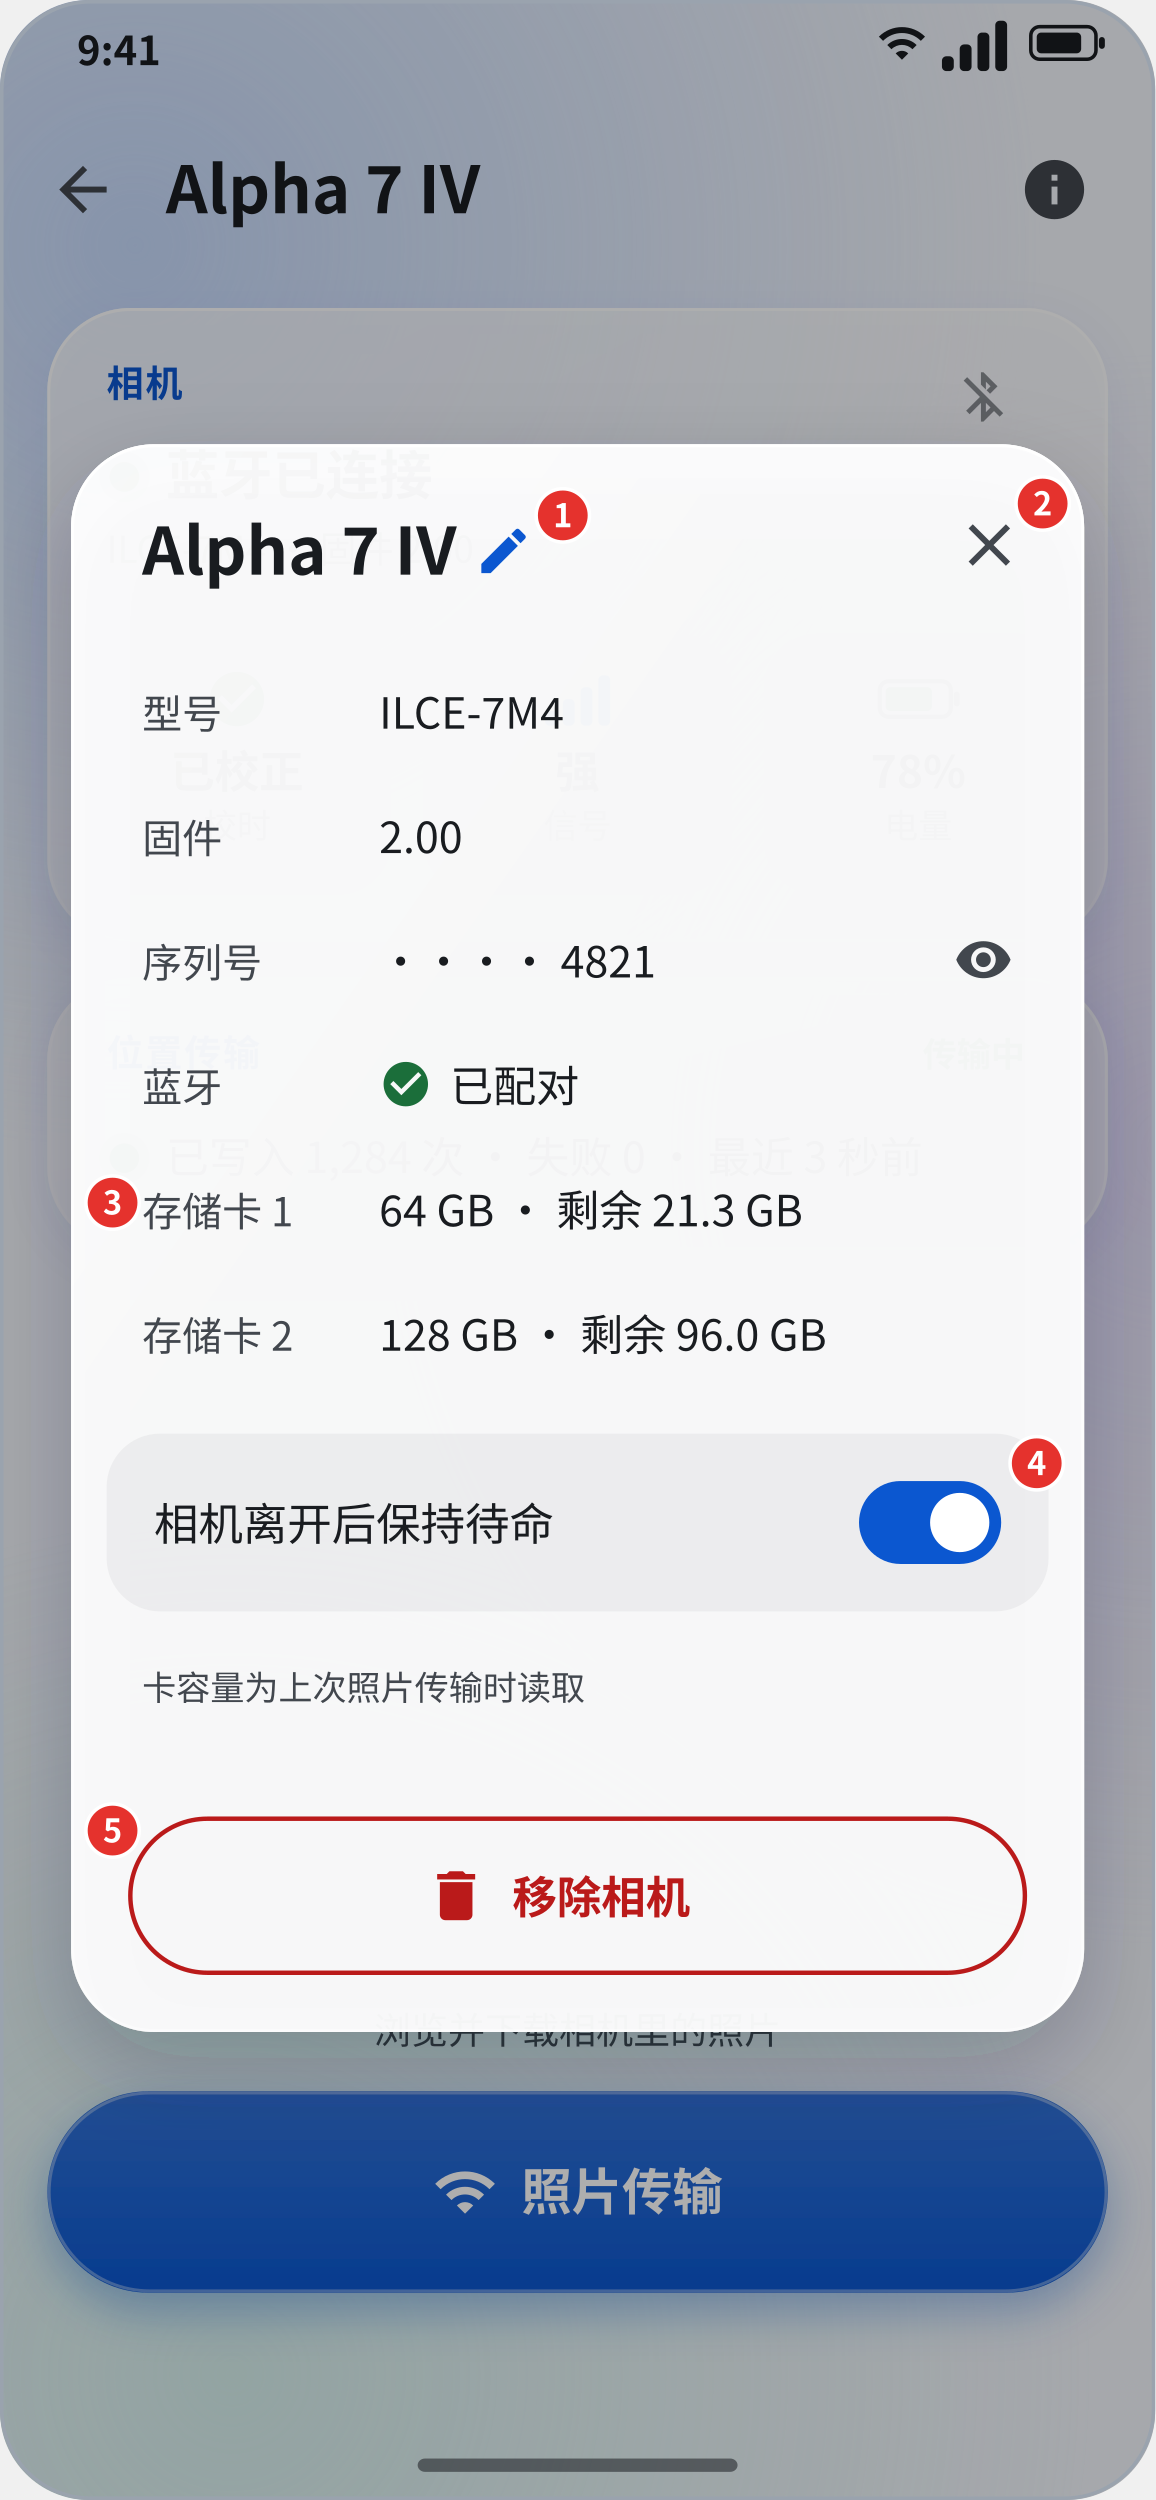
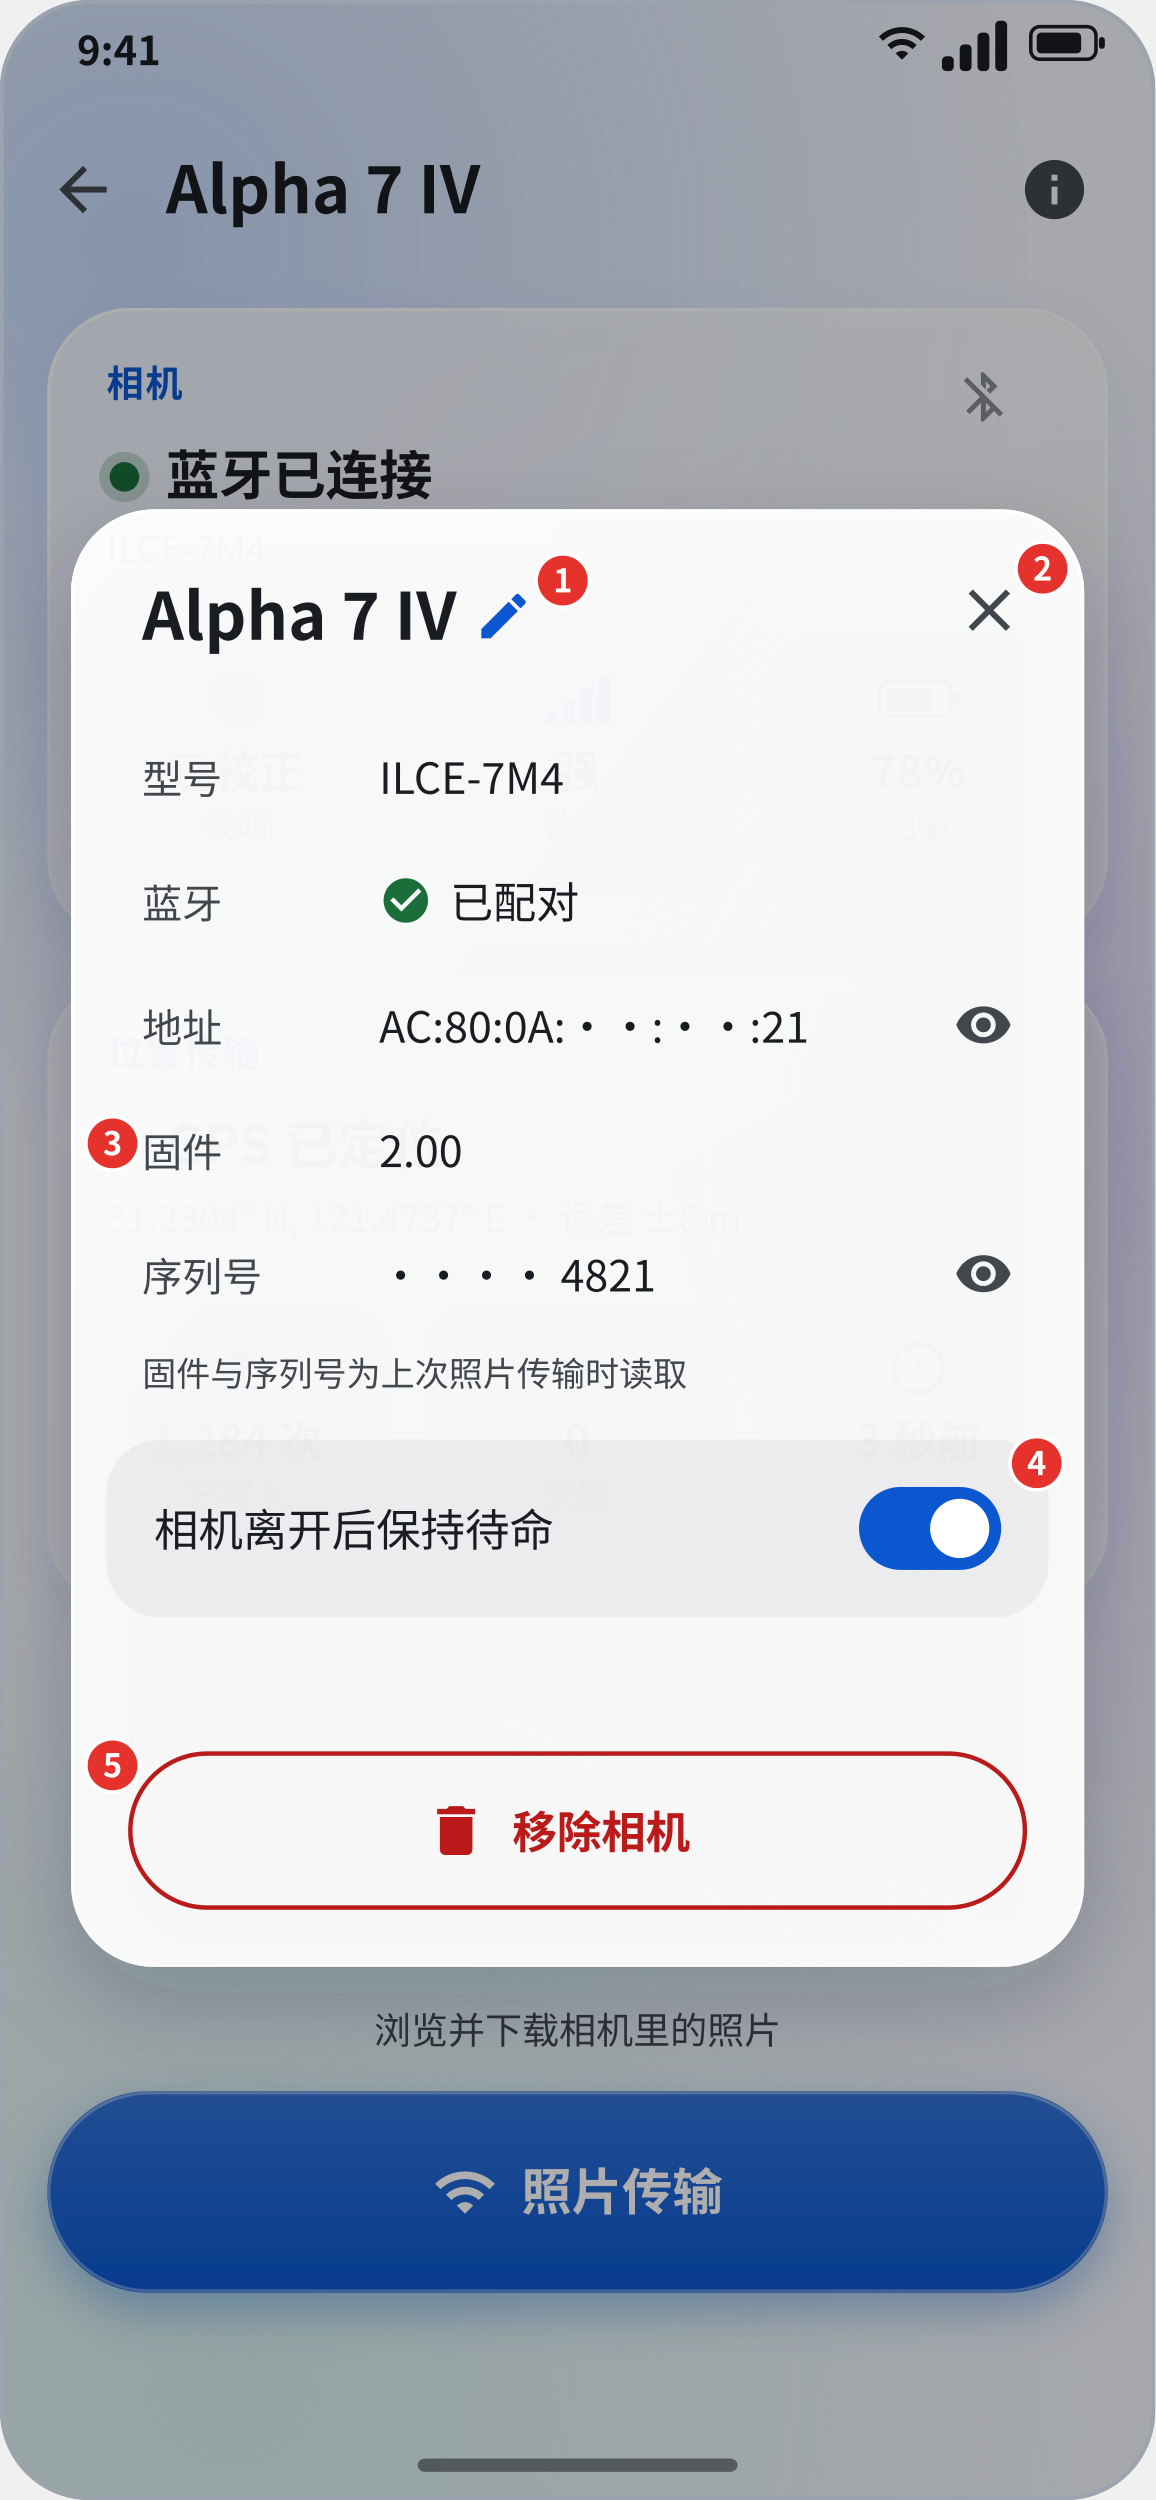
<svg xmlns="http://www.w3.org/2000/svg" width="390.0" height="844.0" viewBox="0 0 390 844" font-family="'Source Han Sans CN','Noto Sans CJK SC','Noto Sans CJK JP',sans-serif">
  <defs>
    <radialGradient id="bl1">
      <stop offset="0" stop-color="#A8C7FA" stop-opacity="1" />
      <stop offset="1" stop-color="#A8C7FA" stop-opacity="0" />
    </radialGradient>
    <radialGradient id="bl2">
      <stop offset="0" stop-color="#CDBDF7" stop-opacity="1" />
      <stop offset="1" stop-color="#CDBDF7" stop-opacity="0" />
    </radialGradient>
    <radialGradient id="bl3">
      <stop offset="0" stop-color="#A6E6D6" stop-opacity="1" />
      <stop offset="1" stop-color="#A6E6D6" stop-opacity="0" />
    </radialGradient>
    <linearGradient id="rim1" x1="0" y1="0" x2="0" y2="1">
      <stop offset="0" stop-color="#fff" stop-opacity="0.95" />
      <stop offset="1" stop-color="#fff" stop-opacity="0.35" />
    </linearGradient>
    <linearGradient id="sheen1" x1="0" y1="0" x2="0.9" y2="1">
      <stop offset="0" stop-color="#fff" stop-opacity="0.3" />
      <stop offset="0.55" stop-color="#fff" stop-opacity="0" />
    </linearGradient>
    <filter id="sh1" x="-30%" y="-30%" width="160%" height="180%">
      <feDropShadow dx="0" dy="4" stdDeviation="8.0" flood-color="#0B57D0" flood-opacity="0.1" />
    </filter>
    <linearGradient id="rim2" x1="0" y1="0" x2="0" y2="1">
      <stop offset="0" stop-color="#fff" stop-opacity="0.95" />
      <stop offset="1" stop-color="#fff" stop-opacity="0.4" />
    </linearGradient>
    <linearGradient id="sheen2" x1="0" y1="0" x2="0.9" y2="1">
      <stop offset="0" stop-color="#fff" stop-opacity="0.22" />
      <stop offset="0.55" stop-color="#fff" stop-opacity="0" />
    </linearGradient>
    <filter id="sh2" x="-30%" y="-30%" width="160%" height="180%">
      <feDropShadow dx="0" dy="6" stdDeviation="10.0" flood-color="#0A1F44" flood-opacity="0.18" />
    </filter>
    <linearGradient id="rim3" x1="0" y1="0" x2="0" y2="1">
      <stop offset="0" stop-color="#fff" stop-opacity="1.0" />
      <stop offset="1" stop-color="#fff" stop-opacity="0.45" />
    </linearGradient>
    <linearGradient id="sheen3" x1="0" y1="0" x2="0.9" y2="1">
      <stop offset="0" stop-color="#fff" stop-opacity="0.18" />
      <stop offset="0.55" stop-color="#fff" stop-opacity="0" />
    </linearGradient>
    <filter id="sh3" x="-30%" y="-30%" width="160%" height="180%">
      <feDropShadow dx="0" dy="12" stdDeviation="16.0" flood-color="#0A1F44" flood-opacity="0.24" />
    </filter>
    <linearGradient id="rimv" x1="0" y1="0" x2="0" y2="1">
      <stop offset="0" stop-color="#fff" stop-opacity="0.26" />
      <stop offset="1" stop-color="#fff" stop-opacity="0.08" />
    </linearGradient>
    <linearGradient id="sheenv" x1="0" y1="0" x2="0.9" y2="1">
      <stop offset="0" stop-color="#fff" stop-opacity="0.05" />
      <stop offset="0.55" stop-color="#fff" stop-opacity="0" />
    </linearGradient>
    <filter id="shv" x="-30%" y="-30%" width="160%" height="180%">
      <feDropShadow dx="0" dy="4" stdDeviation="8.0" flood-color="#000000" flood-opacity="0.4" />
    </filter>
    <linearGradient id="pbtn" x1="0" y1="0" x2="0" y2="1">
      <stop offset="0" stop-color="#3272D8" />
      <stop offset="1" stop-color="#0B57D0" />
    </linearGradient>
    <filter id="pglow" x="-30%" y="-40%" width="160%" height="220%">
      <feDropShadow dx="0" dy="6" stdDeviation="8" flood-color="#0B57D0" flood-opacity="0.34" />
    </filter>
    <linearGradient id="vtop" x1="0" y1="0" x2="0" y2="1">
      <stop offset="0" stop-color="#000" stop-opacity="0.72" />
      <stop offset="1" stop-color="#000" stop-opacity="0" />
    </linearGradient>
    <linearGradient id="vbot" x1="0" y1="1" x2="0" y2="0">
      <stop offset="0" stop-color="#000" stop-opacity="0.8" />
      <stop offset="1" stop-color="#000" stop-opacity="0" />
    </linearGradient>
    <filter id="blur6">
      <feGaussianBlur stdDeviation="6" />
    </filter>
    <filter id="blur3">
      <feGaussianBlur stdDeviation="3" />
    </filter>
  </defs>
  <clipPath id="pc">
    <rect width="390" height="844" rx="30" />
  </clipPath>
  <g clip-path="url(#pc)">
    <rect x="0" y="0" width="390" height="844" rx="0" fill="#F3F6FC" />
    <circle cx="47" cy="84" r="304" fill="url(#bl1)" opacity="0.6" />
    <circle cx="398" cy="388" r="273" fill="url(#bl2)" opacity="0.42" />
    <circle cx="78" cy="802" r="292" fill="url(#bl3)" opacity="0.36" />
    <text x="26" y="22" font-size="13.5" font-weight="600" fill="#191C20" text-anchor="start">9:41</text>
    <g opacity="1">
      <rect x="318" y="19" width="4" height="5" rx="1.5" fill="#191C20" />
      <rect x="324" y="15" width="4" height="9" rx="1.5" fill="#191C20" />
      <rect x="330" y="11" width="4" height="13" rx="1.5" fill="#191C20" />
      <rect x="336" y="7" width="4" height="17" rx="1.5" fill="#191C20" />
    </g>
    <path d="M1 9l2 2c4.97-4.97 13.03-4.97 18 0l2-2C16.93 2.93 7.08 2.93 1 9zm8 8l3 3 3-3c-1.65-1.66-4.34-1.66-6 0zm-4-4l2 2c2.76-2.76 7.24-2.76 10 0l2-2C15.14 9.14 8.87 9.14 5 13z" transform="translate(296,6) scale(0.7083)" fill="#191C20" />
    <rect x="348" y="9" width="22" height="11" rx="3" fill="none" stroke="#191C20" stroke-width="1.2" />
    <rect x="350" y="11" width="15" height="7" rx="1.5" fill="#191C20" />
    <rect x="371" y="12.5" width="2" height="4" rx="1" fill="#191C20" />
    <path d="M20 11H7.83l5.59-5.59L12 4l-8 8 8 8 1.41-1.41L7.83 13H20v-2z" transform="translate(16,52) scale(1)" fill="#42474E" />
    <text x="56" y="72" font-size="22" font-weight="600" fill="#191C20" text-anchor="start">Alpha 7 IV</text>
    <path d="M12 2C6.48 2 2 6.48 2 12s4.48 10 10 10 10-4.48 10-10S17.52 2 12 2zm1 15h-2v-6h2v6zm0-8h-2V7h2v2z" transform="translate(344,52) scale(1)" fill="#42474E" />
    <rect x="16" y="104" width="358" height="214" rx="28" fill="#FFFFFF" fill-opacity="0.58" filter="url(#sh1)" />
    <rect x="16" y="104" width="358" height="214" rx="28" fill="url(#sheen1)" />
    <rect x="16.5" y="104.5" width="357" height="213" rx="27.5" fill="none" stroke="url(#rim1)" stroke-width="1" />
    <text x="36" y="134" font-size="12.5" font-weight="600" fill="#0B57D0" text-anchor="start" letter-spacing="0.6">相机</text>
    <circle cx="42" cy="161" r="8.5" fill="#1B6E3A" opacity="0.22" />
    <circle cx="42" cy="161" r="5" fill="#1B6E3A" />
    <text x="56" y="167" font-size="18" font-weight="600" fill="#191C20" text-anchor="start">蓝牙已连接</text>
-     <text x="36" y="190" font-size="12.5" font-weight="400" fill="#42474E" text-anchor="start">ILCE-7M4 · 固件 2.00</text>
+     <text x="36" y="190" font-size="12.5" font-weight="400" fill="#42474E" text-anchor="start">ILCE-7M4</text>
    <path d="M13 5.83l1.88 1.88-1.6 1.6 1.41 1.41 3.02-3.02L12 2h-1v5.03l2 2v-3.2zM5.41 4L4 5.41 10.59 12 5 17.59 6.41 19 11 14.41V22h1l4.29-4.29 2.3 2.29L20 18.59 5.41 4zM13 18.17v-3.76l1.88 1.88L13 18.17z" transform="translate(322,124) scale(0.8333)" fill="#42474E" opacity="0.62" />
    <rect x="28" y="214" width="104" height="88" rx="18" fill="#191C20" opacity="0.05" />
    <path d="M12 2C6.48 2 2 6.48 2 12s4.48 10 10 10 10-4.48 10-10S17.52 2 12 2zm-2 15l-5-5 1.41-1.41L10 14.17l7.59-7.59L19 8l-9 9z" transform="translate(69.0,225) scale(0.9167)" fill="#1B6E3A" />
    <text x="80.0" y="266" font-size="15" font-weight="600" fill="#191C20" text-anchor="middle">已校正</text>
    <text x="80.0" y="283" font-size="11.5" font-weight="400" fill="#42474E" text-anchor="middle">校时</text>
    <rect x="143" y="214" width="104" height="88" rx="18" fill="#191C20" opacity="0.05" />
    <g opacity="1">
      <rect x="184.0" y="240" width="4" height="5" rx="1.5" fill="#0B57D0" />
      <rect x="190.0" y="236" width="4" height="9" rx="1.5" fill="#0B57D0" />
      <rect x="196.0" y="232" width="4" height="13" rx="1.5" fill="#0B57D0" />
      <rect x="202.0" y="228" width="4" height="17" rx="1.5" fill="#0B57D0" />
    </g>
    <text x="195.0" y="266" font-size="15" font-weight="600" fill="#191C20" text-anchor="middle">强</text>
    <text x="195.0" y="283" font-size="11.5" font-weight="400" fill="#42474E" text-anchor="middle">信号</text>
    <rect x="258" y="214" width="104" height="88" rx="18" fill="#191C20" opacity="0.05" />
    <g opacity="1">
      <rect x="297.0" y="230" width="24" height="12" rx="3" fill="none" stroke="#42474E" stroke-width="1.4" />
      <rect x="322.0" y="233.5" width="2" height="5" rx="1" fill="#42474E" />
      <rect x="299.0" y="232" width="15.6" height="8" rx="1.5" fill="#1B6E3A" />
    </g>
    <text x="310.0" y="266" font-size="15" font-weight="600" fill="#191C20" text-anchor="middle">78%</text>
    <text x="310.0" y="283" font-size="11.5" font-weight="400" fill="#42474E" text-anchor="middle">电量</text>
-     <rect x="16" y="330" width="358" height="92" rx="28" fill="#FFFFFF" fill-opacity="0.58" filter="url(#sh1)" />
-     <rect x="16" y="330" width="358" height="92" rx="28" fill="url(#sheen1)" />
-     <rect x="16.5" y="330.5" width="357" height="91" rx="27.5" fill="none" stroke="url(#rim1)" stroke-width="1" />
+     <rect x="16" y="330" width="358" height="214" rx="28" fill="#FFFFFF" fill-opacity="0.58" filter="url(#sh1)" />
+     <rect x="16" y="330" width="358" height="214" rx="28" fill="url(#sheen1)" />
+     <rect x="16.5" y="330.5" width="357" height="213" rx="27.5" fill="none" stroke="url(#rim1)" stroke-width="1" />
    <text x="36" y="360" font-size="12.5" font-weight="600" fill="#0B57D0" text-anchor="start" letter-spacing="0.6">位置传输</text>
-     <rect x="303.5" y="346" width="50.5" height="20" rx="4" fill="#191C20" opacity="0.08" />
-     <text x="311.5" y="360.14" font-size="11.5" font-weight="600" fill="#1B6E3A" text-anchor="start">传输中</text>
-     <circle cx="42" cy="391" r="8.5" fill="#1B6E3A" opacity="0.22" />
-     <circle cx="42" cy="391" r="5" fill="#1B6E3A" />
-     <text x="56" y="396" font-size="14.5" font-weight="500" fill="#191C20" text-anchor="start">已写入 1,284 次 · 失败 0 · 最近 3 秒前</text>
+     <circle cx="42" cy="387" r="8.5" fill="#1B6E3A" opacity="0.22" />
+     <circle cx="42" cy="387" r="5" fill="#1B6E3A" />
+     <text x="56" y="393" font-size="18" font-weight="600" fill="#191C20" text-anchor="start">GPS 已定位</text>
+     <text x="36" y="416" font-size="12.5" font-weight="400" fill="#42474E" text-anchor="start">31.2304° N, 121.4737° E · 误差 ±6 m</text>
+     <rect x="28" y="440" width="104" height="88" rx="18" fill="#191C20" opacity="0.05" />
+     <path d="M5 20h14v-2H5v2zm0-10h4v6h6v-6h4l-7-7-7 7z" transform="translate(69.0,451) scale(0.9167)" fill="#0B57D0" />
+     <text x="80.0" y="492" font-size="15" font-weight="600" fill="#191C20" text-anchor="middle">1,284 次</text>
+     <text x="80.0" y="509" font-size="11.5" font-weight="400" fill="#42474E" text-anchor="middle">已写入</text>
+     <rect x="143" y="440" width="104" height="88" rx="18" fill="#191C20" opacity="0.05" />
+     <path d="M12 2C6.48 2 2 6.48 2 12s4.48 10 10 10 10-4.48 10-10S17.52 2 12 2zm1 15h-2v-2h2v2zm0-4h-2V7h2v6z" transform="translate(184.0,451) scale(0.9167)" fill="#42474E" opacity="0.55" />
+     <text x="195.0" y="492" font-size="15" font-weight="600" fill="#191C20" text-anchor="middle">0</text>
+     <text x="195.0" y="509" font-size="11.5" font-weight="400" fill="#42474E" text-anchor="middle">失败</text>
+     <rect x="258" y="440" width="104" height="88" rx="18" fill="#191C20" opacity="0.05" />
+     <path d="M11.99 2C6.47 2 2 6.48 2 12s4.47 10 9.99 10C17.52 22 22 17.52 22 12S17.52 2 11.99 2zM12 20c-4.42 0-8-3.58-8-8s3.58-8 8-8 8 3.58 8 8-3.58 8-8 8zm.5-13H11v6l5.25 3.15.75-1.23-4.5-2.67z" transform="translate(299.0,451) scale(0.9167)" fill="#1B6E3A" />
+     <text x="310.0" y="492" font-size="15" font-weight="600" fill="#191C20" text-anchor="middle">3 秒前</text>
+     <text x="310.0" y="509" font-size="11.5" font-weight="400" fill="#42474E" text-anchor="middle">最近</text>
    <text x="195" y="690" font-size="12.5" font-weight="400" fill="#42474E" text-anchor="middle">浏览并下载相机里的照片</text>
    <rect x="16" y="706" width="358" height="68" rx="34.0" fill="url(#pbtn)" filter="url(#pglow)" />
    <rect x="16.6" y="706.6" width="356.8" height="66.8" rx="34.0" fill="none" stroke="#fff" stroke-opacity="0.35" stroke-width="1" />
    <path d="M1 9l2 2c4.97-4.97 13.03-4.97 18 0l2-2C16.93 2.93 7.08 2.93 1 9zm8 8l3 3 3-3c-1.65-1.66-4.34-1.66-6 0zm-4-4l2 2c2.76-2.76 7.24-2.76 10 0l2-2C15.14 9.14 8.87 9.14 5 13z" transform="translate(146.0,729.0) scale(0.9167)" fill="#FFFFFF" />
    <text x="176.0" y="746.12" font-size="17" font-weight="600" fill="#FFFFFF" text-anchor="start">照片传输</text>
    <rect x="0" y="0" width="390" height="844" rx="0" fill="#000000" opacity="0.32" />
-     <rect x="24" y="150" width="342" height="536" rx="28" fill="#F3F6FC" fill-opacity="0.72" />
-     <rect x="24" y="150" width="342" height="536" rx="28" fill="#FFFFFF" fill-opacity="0.86" filter="url(#sh3)" />
-     <rect x="24" y="150" width="342" height="536" rx="28" fill="url(#sheen3)" />
-     <rect x="24.5" y="150.5" width="341" height="535" rx="27.5" fill="none" stroke="url(#rim3)" stroke-width="1" />
-     <text x="48" y="194" font-size="22" font-weight="600" fill="#191C20" text-anchor="start">Alpha 7 IV</text>
-     <path d="M3 17.25V21h3.75L17.81 9.94l-3.75-3.75L3 17.25zM20.71 7.04c.39-.39.39-1.02 0-1.41l-2.34-2.34c-.39-.39-1.02-.39-1.41 0l-1.83 1.83 3.75 3.75 1.83-1.83z" transform="translate(160,176) scale(0.8333)" fill="#0B57D0" />
-     <path d="M19 6.41L17.59 5 12 10.59 6.41 5 5 6.41 10.59 12 5 17.59 6.41 19 12 13.41 17.59 19 19 17.59 13.41 12z" transform="translate(322,172) scale(1)" fill="#42474E" />
-     <text x="48" y="246" font-size="13.5" font-weight="400" fill="#42474E" text-anchor="start">型号</text>
-     <text x="128" y="246" font-size="14.5" font-weight="500" fill="#191C20" text-anchor="start">ILCE-7M4</text>
-     <text x="48" y="288" font-size="13.5" font-weight="400" fill="#42474E" text-anchor="start">固件</text>
-     <text x="128" y="288" font-size="14.5" font-weight="500" fill="#191C20" text-anchor="start">2.00</text>
-     <text x="48" y="330" font-size="13.5" font-weight="400" fill="#42474E" text-anchor="start">序列号</text>
-     <text x="128" y="330" font-size="14.5" font-weight="500" fill="#191C20" text-anchor="start">•••• 4821</text>
-     <path d="M12 4.5C7 4.5 2.73 7.61 1 12c1.73 4.39 6 7.5 11 7.5s9.27-3.11 11-7.5c-1.73-4.39-6-7.5-11-7.5zM12 17c-2.76 0-5-2.24-5-5s2.24-5 5-5 5 2.24 5 5-2.24 5-5 5zm0-8c-1.66 0-3 1.34-3 3s1.34 3 3 3 3-1.34 3-3-1.34-3-3-3z" transform="translate(322,314) scale(0.8333)" fill="#42474E" />
-     <text x="48" y="372" font-size="13.5" font-weight="400" fill="#42474E" text-anchor="start">蓝牙</text>
-     <path d="M12 2C6.48 2 2 6.48 2 12s4.48 10 10 10 10-4.48 10-10S17.52 2 12 2zm-2 15l-5-5 1.41-1.41L10 14.17l7.59-7.59L19 8l-9 9z" transform="translate(128,357) scale(0.75)" fill="#1B6E3A" />
-     <text x="152" y="372" font-size="14.5" font-weight="500" fill="#191C20" text-anchor="start">已配对</text>
-     <text x="48" y="414" font-size="13.5" font-weight="400" fill="#42474E" text-anchor="start">存储卡 1</text>
-     <text x="128" y="414" font-size="14.5" font-weight="500" fill="#191C20" text-anchor="start">64 GB · 剩余 21.3 GB</text>
-     <text x="48" y="456" font-size="13.5" font-weight="400" fill="#42474E" text-anchor="start">存储卡 2</text>
-     <text x="128" y="456" font-size="14.5" font-weight="500" fill="#191C20" text-anchor="start">128 GB · 剩余 96.0 GB</text>
-     <rect x="36" y="484" width="318" height="60" rx="18" fill="#191C20" opacity="0.05" />
-     <text x="52" y="520" font-size="15" font-weight="500" fill="#191C20" text-anchor="start">相机离开后保持待命</text>
-     <rect x="290" y="500" width="48" height="28" rx="14.0" fill="#0B57D0" />
-     <circle cx="324.0" cy="514.0" r="10.0" fill="#FFFFFF" />
-     <text x="48" y="574" font-size="11.5" font-weight="400" fill="#42474E" text-anchor="start">卡容量为上次照片传输时读取</text>
-     <rect x="44" y="614" width="302" height="52" rx="26" fill="none" stroke="#BA1A1A" stroke-width="1.5" />
-     <path d="M6 19c0 1.1.9 2 2 2h8c1.1 0 2-.9 2-2V7H6v12zM19 4h-3.5l-1-1h-5l-1 1H5v2h14V4z" transform="translate(143.0,629) scale(0.9167)" fill="#BA1A1A" />
-     <text x="173.0" y="646" font-size="15" font-weight="600" fill="#BA1A1A" text-anchor="start">移除相机</text>
-     <circle cx="190" cy="174" r="9" fill="#E5322D" stroke="#fff" stroke-width="1.2" />
-     <text x="190" y="178" font-size="11" font-weight="700" fill="#fff" text-anchor="middle">1</text>
-     <circle cx="352" cy="170" r="9" fill="#E5322D" stroke="#fff" stroke-width="1.2" />
-     <text x="352" y="174" font-size="11" font-weight="700" fill="#fff" text-anchor="middle">2</text>
-     <circle cx="38" cy="406" r="9" fill="#E5322D" stroke="#fff" stroke-width="1.2" />
-     <text x="38" y="410" font-size="11" font-weight="700" fill="#fff" text-anchor="middle">3</text>
+     <rect x="24" y="172" width="342" height="492" rx="28" fill="#F3F6FC" fill-opacity="0.72" />
+     <rect x="24" y="172" width="342" height="492" rx="28" fill="#FFFFFF" fill-opacity="0.86" filter="url(#sh3)" />
+     <rect x="24" y="172" width="342" height="492" rx="28" fill="url(#sheen3)" />
+     <rect x="24.5" y="172.5" width="341" height="491" rx="27.5" fill="none" stroke="url(#rim3)" stroke-width="1" />
+     <text x="48" y="216" font-size="22" font-weight="600" fill="#191C20" text-anchor="start">Alpha 7 IV</text>
+     <path d="M3 17.25V21h3.75L17.81 9.94l-3.75-3.75L3 17.25zM20.71 7.04c.39-.39.39-1.02 0-1.41l-2.34-2.34c-.39-.39-1.02-.39-1.41 0l-1.83 1.83 3.75 3.75 1.83-1.83z" transform="translate(160,198) scale(0.8333)" fill="#0B57D0" />
+     <path d="M19 6.41L17.59 5 12 10.59 6.41 5 5 6.41 10.59 12 5 17.59 6.41 19 12 13.41 17.59 19 19 17.59 13.41 12z" transform="translate(322,194) scale(1)" fill="#42474E" />
+     <text x="48" y="268" font-size="13.5" font-weight="400" fill="#42474E" text-anchor="start">型号</text>
+     <text x="128" y="268" font-size="14.5" font-weight="500" fill="#191C20" text-anchor="start">ILCE-7M4</text>
+     <text x="48" y="310" font-size="13.5" font-weight="400" fill="#42474E" text-anchor="start">蓝牙</text>
+     <path d="M12 2C6.48 2 2 6.48 2 12s4.48 10 10 10 10-4.48 10-10S17.52 2 12 2zm-2 15l-5-5 1.41-1.41L10 14.17l7.59-7.59L19 8l-9 9z" transform="translate(128,295) scale(0.75)" fill="#1B6E3A" />
+     <text x="152" y="310" font-size="14.5" font-weight="500" fill="#191C20" text-anchor="start">已配对</text>
+     <text x="48" y="352" font-size="13.5" font-weight="400" fill="#42474E" text-anchor="start">地址</text>
+     <text x="128" y="352" font-size="14.5" font-weight="500" fill="#191C20" text-anchor="start">AC:80:0A:••:••:21</text>
+     <path d="M12 4.5C7 4.5 2.73 7.61 1 12c1.73 4.39 6 7.5 11 7.5s9.27-3.11 11-7.5c-1.73-4.39-6-7.5-11-7.5zM12 17c-2.76 0-5-2.24-5-5s2.24-5 5-5 5 2.24 5 5-2.24 5-5 5zm0-8c-1.66 0-3 1.34-3 3s1.34 3 3 3 3-1.34 3-3-1.34-3-3-3z" transform="translate(322,336) scale(0.8333)" fill="#42474E" />
+     <text x="48" y="394" font-size="13.5" font-weight="400" fill="#42474E" text-anchor="start">固件</text>
+     <text x="128" y="394" font-size="14.5" font-weight="500" fill="#191C20" text-anchor="start">2.00</text>
+     <text x="48" y="436" font-size="13.5" font-weight="400" fill="#42474E" text-anchor="start">序列号</text>
+     <text x="128" y="436" font-size="14.5" font-weight="500" fill="#191C20" text-anchor="start">•••• 4821</text>
+     <path d="M12 4.5C7 4.5 2.73 7.61 1 12c1.73 4.39 6 7.5 11 7.5s9.27-3.11 11-7.5c-1.73-4.39-6-7.5-11-7.5zM12 17c-2.76 0-5-2.24-5-5s2.24-5 5-5 5 2.24 5 5-2.24 5-5 5zm0-8c-1.66 0-3 1.34-3 3s1.34 3 3 3 3-1.34 3-3-1.34-3-3-3z" transform="translate(322,420) scale(0.8333)" fill="#42474E" />
+     <text x="48" y="468" font-size="11.5" font-weight="400" fill="#42474E" text-anchor="start">固件与序列号为上次照片传输时读取</text>
+     <rect x="36" y="486" width="318" height="60" rx="18" fill="#191C20" opacity="0.05" />
+     <text x="52" y="522" font-size="15" font-weight="500" fill="#191C20" text-anchor="start">相机离开后保持待命</text>
+     <rect x="290" y="502" width="48" height="28" rx="14.0" fill="#0B57D0" />
+     <circle cx="324.0" cy="516.0" r="10.0" fill="#FFFFFF" />
+     <rect x="44" y="592" width="302" height="52" rx="26" fill="none" stroke="#BA1A1A" stroke-width="1.5" />
+     <path d="M6 19c0 1.1.9 2 2 2h8c1.1 0 2-.9 2-2V7H6v12zM19 4h-3.5l-1-1h-5l-1 1H5v2h14V4z" transform="translate(143.0,607) scale(0.9167)" fill="#BA1A1A" />
+     <text x="173.0" y="624" font-size="15" font-weight="600" fill="#BA1A1A" text-anchor="start">移除相机</text>
+     <circle cx="190" cy="196" r="9" fill="#E5322D" stroke="#fff" stroke-width="1.2" />
+     <text x="190" y="200" font-size="11" font-weight="700" fill="#fff" text-anchor="middle">1</text>
+     <circle cx="352" cy="192" r="9" fill="#E5322D" stroke="#fff" stroke-width="1.2" />
+     <text x="352" y="196" font-size="11" font-weight="700" fill="#fff" text-anchor="middle">2</text>
+     <circle cx="38" cy="386" r="9" fill="#E5322D" stroke="#fff" stroke-width="1.2" />
+     <text x="38" y="390" font-size="11" font-weight="700" fill="#fff" text-anchor="middle">3</text>
    <circle cx="350" cy="494" r="9" fill="#E5322D" stroke="#fff" stroke-width="1.2" />
    <text x="350" y="498" font-size="11" font-weight="700" fill="#fff" text-anchor="middle">4</text>
-     <circle cx="38" cy="618" r="9" fill="#E5322D" stroke="#fff" stroke-width="1.2" />
-     <text x="38" y="622" font-size="11" font-weight="700" fill="#fff" text-anchor="middle">5</text>
+     <circle cx="38" cy="596" r="9" fill="#E5322D" stroke="#fff" stroke-width="1.2" />
+     <text x="38" y="600" font-size="11" font-weight="700" fill="#fff" text-anchor="middle">5</text>
    <rect x="141.0" y="830" width="108" height="4.5" rx="2.5" fill="#191C20" opacity="0.55" />
  </g>
  <rect x="0.6" y="0.6" width="388.8" height="842.8" rx="30" fill="none" stroke="#9AA3AE" stroke-width="1.2" />
</svg>
